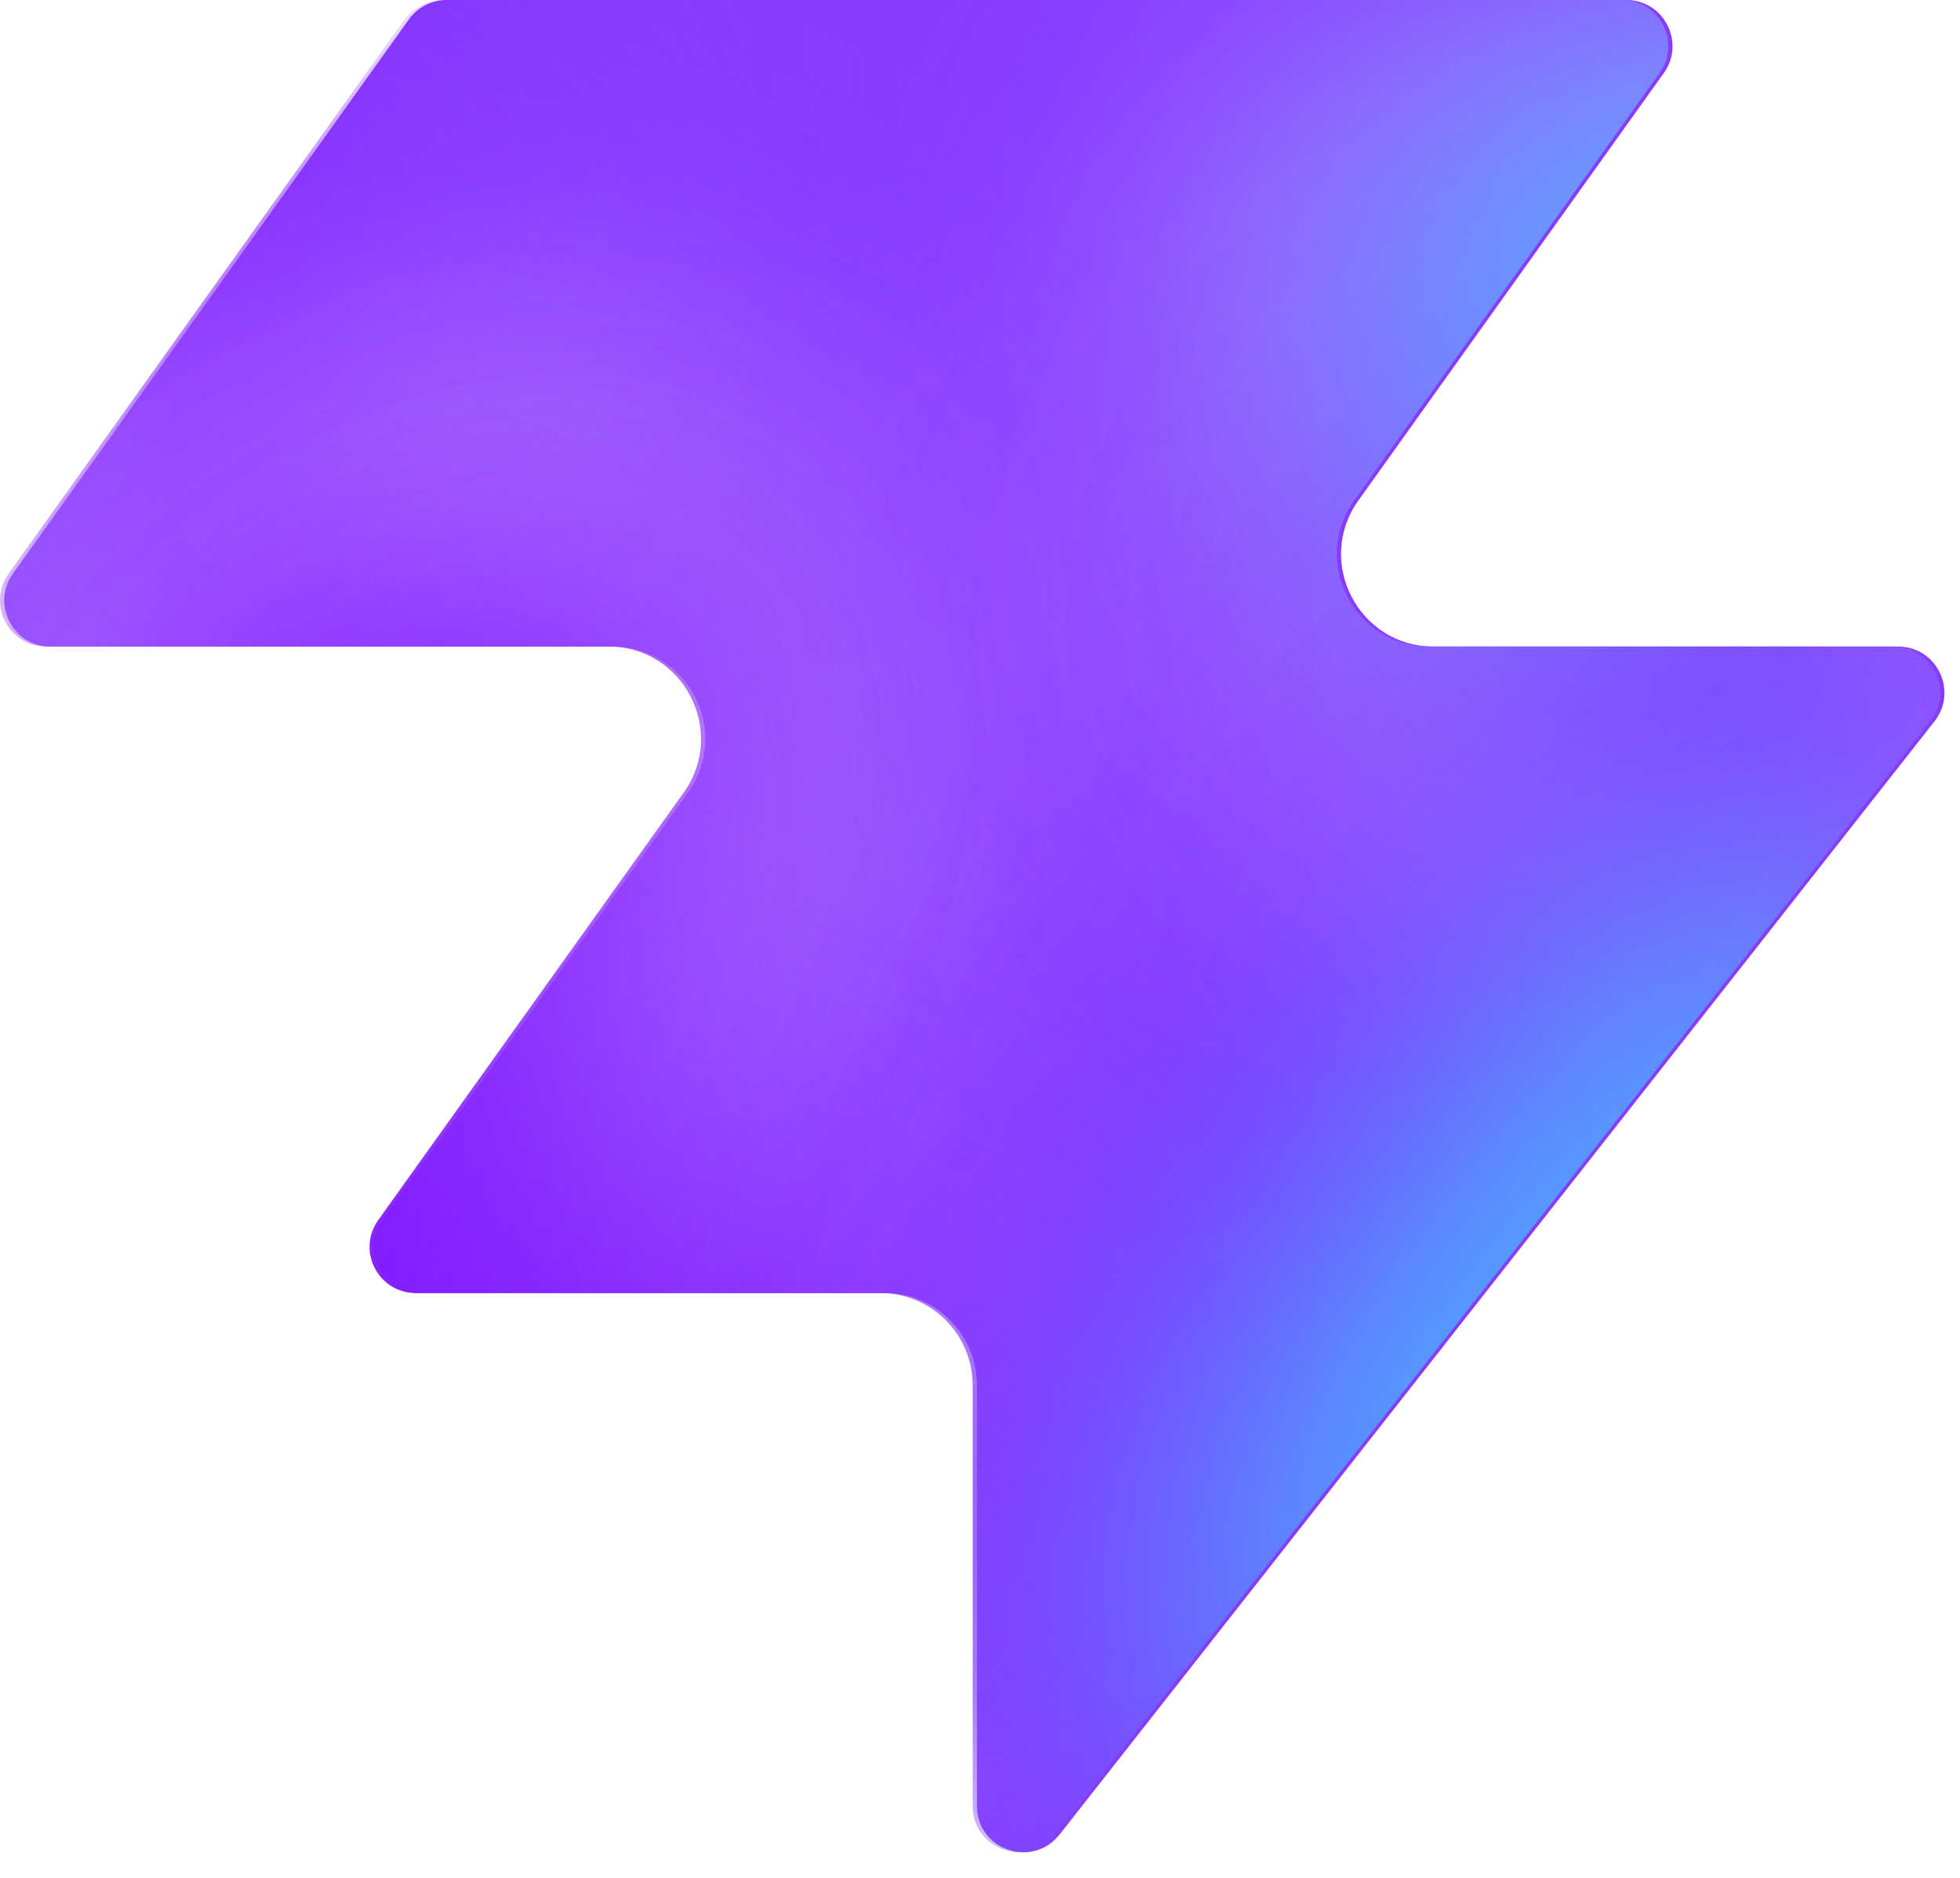
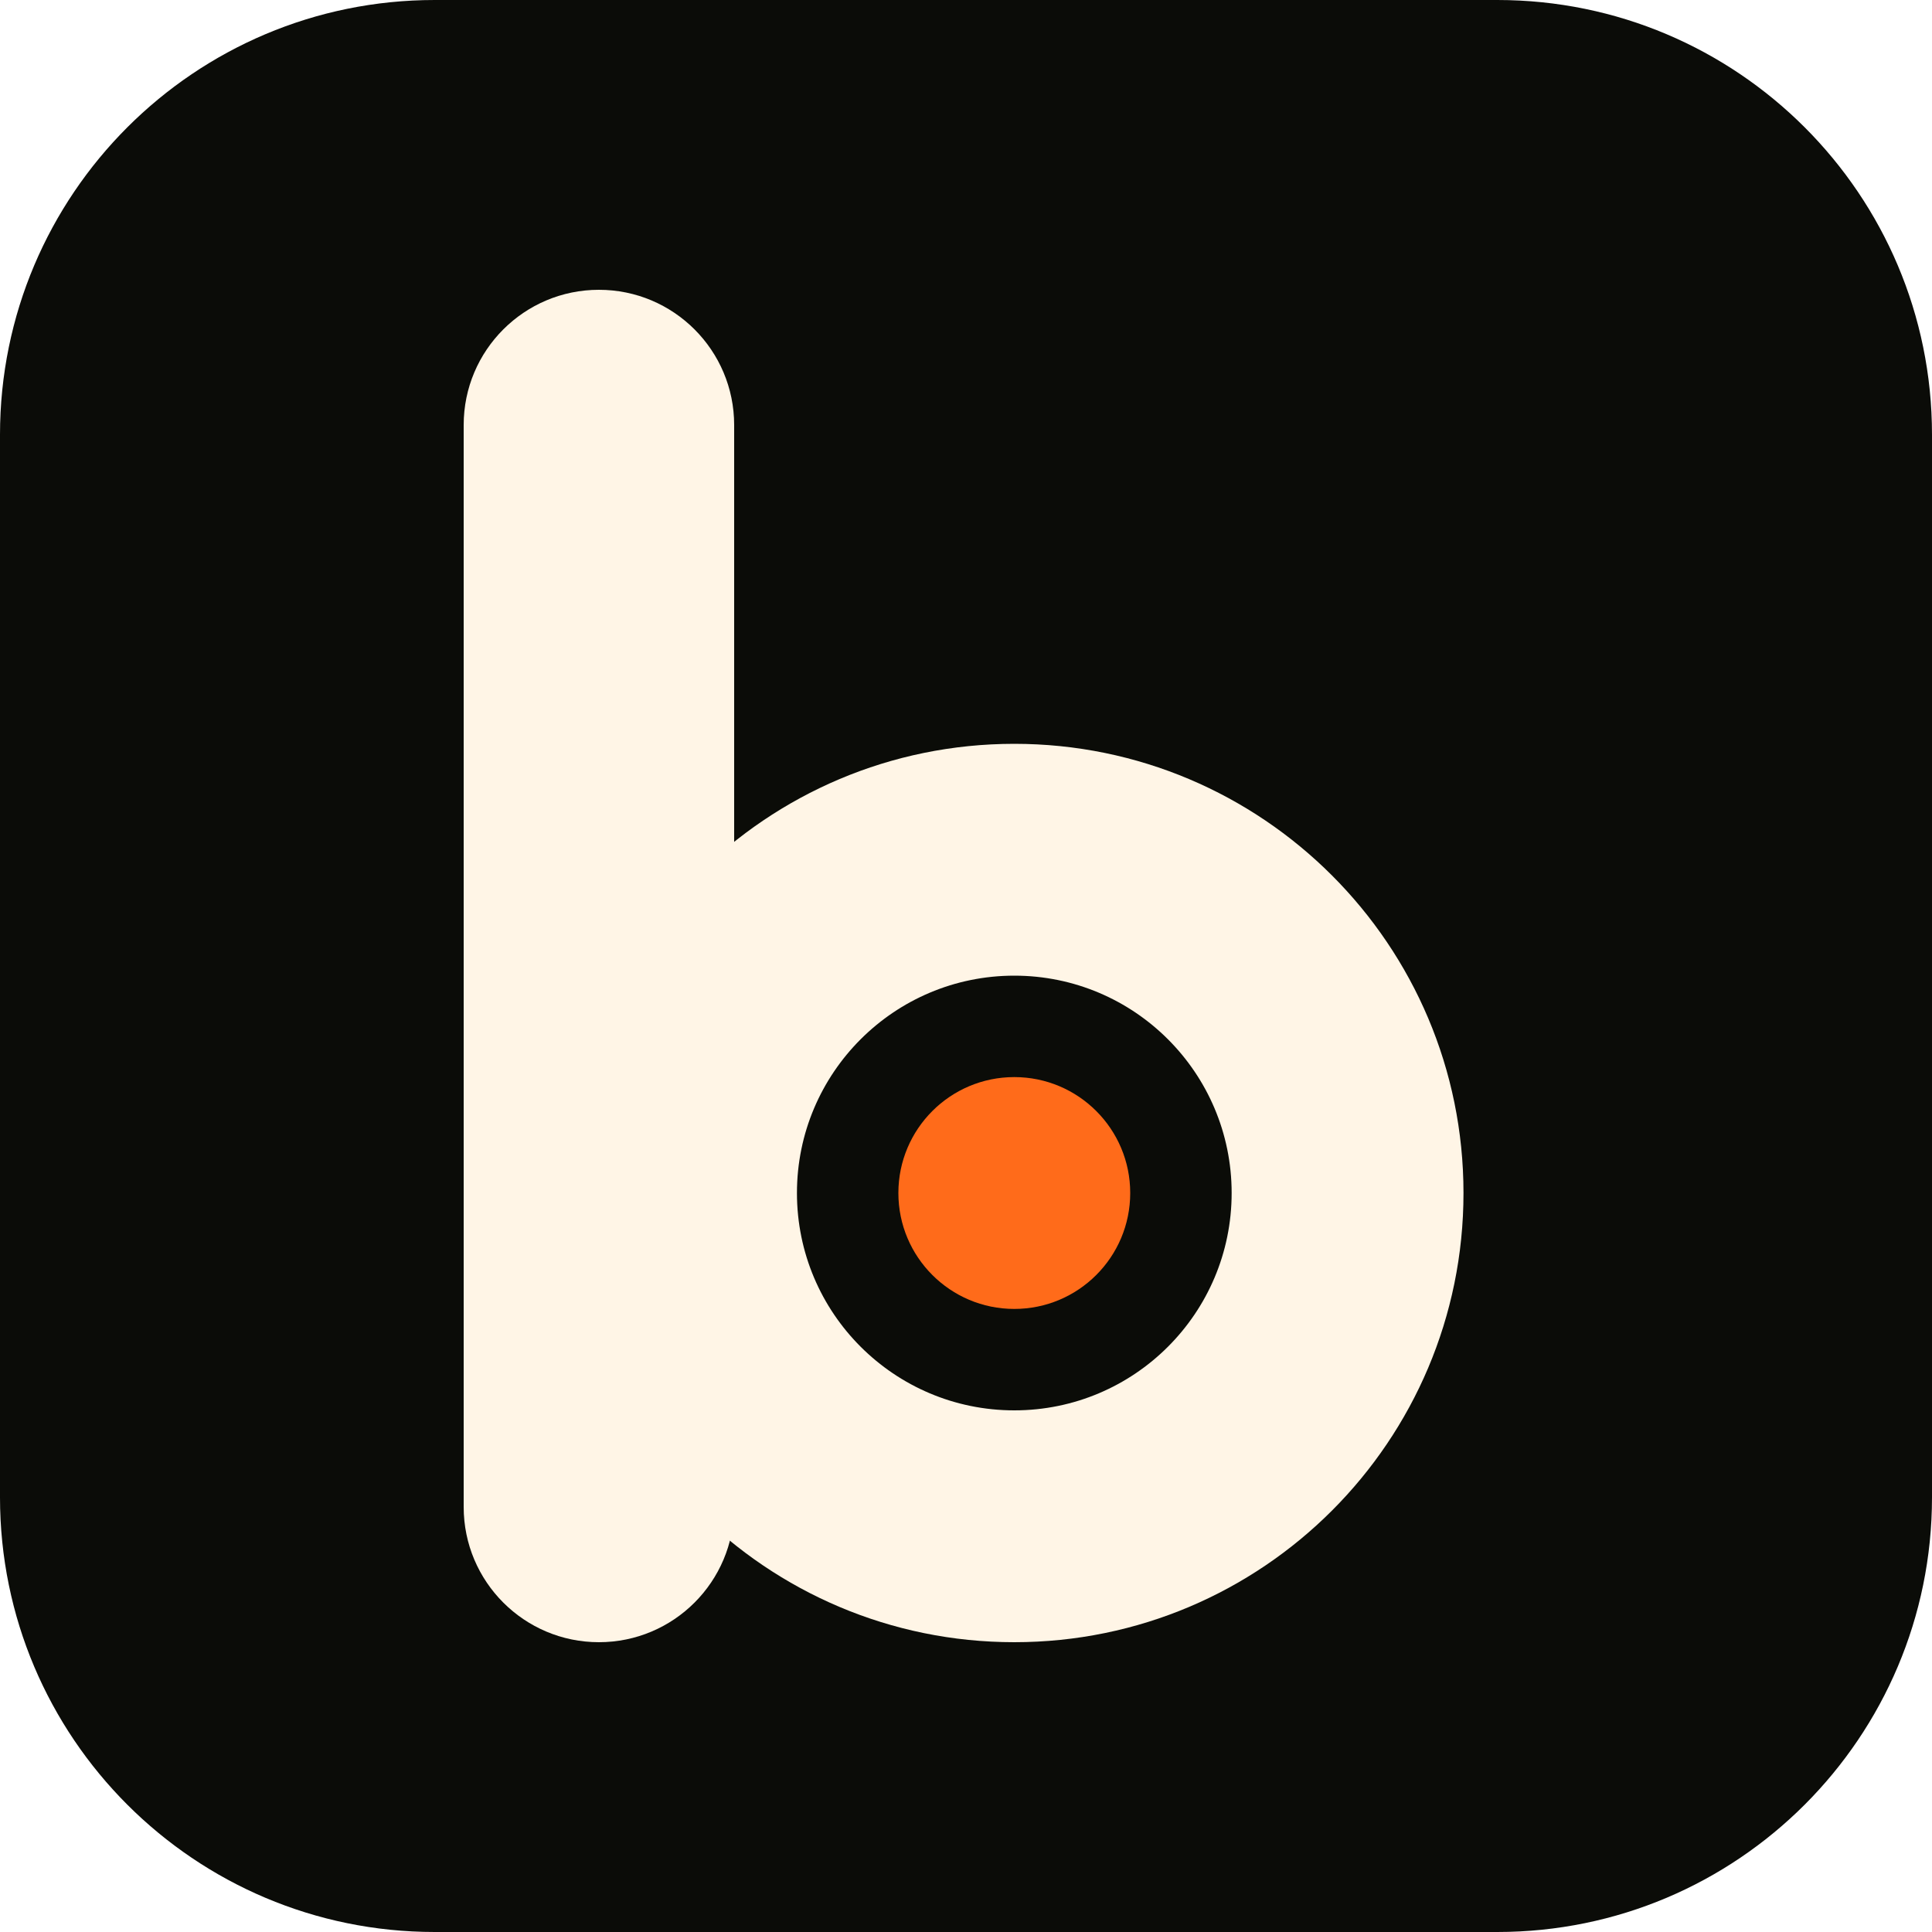
- <svg xmlns="http://www.w3.org/2000/svg" width="48" height="46" fill="none" viewBox="0 0 48 46">
-   <path fill="#863bff" d="M25.946 44.938c-.664.845-2.021.375-2.021-.698V33.937a2.26 2.26 0 0 0-2.262-2.262H10.287c-.92 0-1.456-1.04-.92-1.788l7.48-10.471c1.07-1.497 0-3.578-1.842-3.578H1.237c-.92 0-1.456-1.04-.92-1.788L10.013.474c.214-.297.556-.474.92-.474h28.894c.92 0 1.456 1.04.92 1.788l-7.48 10.471c-1.07 1.498 0 3.579 1.842 3.579h11.377c.943 0 1.473 1.088.89 1.83L25.947 44.94z" style="fill:#863bff;fill:color(display-p3 .525 .23 1);fill-opacity:1" />
-   <mask id="a" width="48" height="46" x="0" y="0" maskUnits="userSpaceOnUse" style="mask-type:alpha">
-     <path fill="#000" d="M25.842 44.938c-.664.844-2.021.375-2.021-.698V33.937a2.26 2.26 0 0 0-2.262-2.262H10.183c-.92 0-1.456-1.04-.92-1.788l7.48-10.471c1.07-1.498 0-3.579-1.842-3.579H1.133c-.92 0-1.456-1.04-.92-1.787L9.91.473c.214-.297.556-.474.92-.474h28.894c.92 0 1.456 1.04.92 1.788l-7.48 10.471c-1.07 1.498 0 3.578 1.842 3.578h11.377c.943 0 1.473 1.088.89 1.832L25.843 44.94z" style="fill:#000;fill-opacity:1" />
-   </mask>
-   <g mask="url(#a)">
-     <g filter="url(#b)">
-       <ellipse cx="5.508" cy="14.704" fill="#ede6ff" rx="5.508" ry="14.704" style="fill:#ede6ff;fill:color(display-p3 .927 .903 1);fill-opacity:1" transform="matrix(.00324 1 1 -.00324 -4.47 31.516)" />
-     </g>
-     <g filter="url(#c)">
-       <ellipse cx="10.399" cy="29.851" fill="#ede6ff" rx="10.399" ry="29.851" style="fill:#ede6ff;fill:color(display-p3 .927 .903 1);fill-opacity:1" transform="matrix(.00324 1 1 -.00324 -39.328 7.883)" />
-     </g>
-     <g filter="url(#d)">
-       <ellipse cx="5.508" cy="30.487" fill="#7e14ff" rx="5.508" ry="30.487" style="fill:#7e14ff;fill:color(display-p3 .492 .077 1);fill-opacity:1" transform="rotate(89.814 -25.913 -14.639)scale(1 -1)" />
-     </g>
-     <g filter="url(#e)">
-       <ellipse cx="5.508" cy="30.599" fill="#7e14ff" rx="5.508" ry="30.599" style="fill:#7e14ff;fill:color(display-p3 .492 .077 1);fill-opacity:1" transform="rotate(89.814 -32.644 -3.334)scale(1 -1)" />
-     </g>
-     <g filter="url(#f)">
-       <ellipse cx="5.508" cy="30.599" fill="#7e14ff" rx="5.508" ry="30.599" style="fill:#7e14ff;fill:color(display-p3 .492 .077 1);fill-opacity:1" transform="matrix(.00324 1 1 -.00324 -34.34 30.47)" />
-     </g>
-     <g filter="url(#g)">
-       <ellipse cx="14.072" cy="22.078" fill="#ede6ff" rx="14.072" ry="22.078" style="fill:#ede6ff;fill:color(display-p3 .927 .903 1);fill-opacity:1" transform="rotate(93.35 24.506 48.493)scale(-1 1)" />
-     </g>
-     <g filter="url(#h)">
-       <ellipse cx="3.47" cy="21.501" fill="#7e14ff" rx="3.47" ry="21.501" style="fill:#7e14ff;fill:color(display-p3 .492 .077 1);fill-opacity:1" transform="rotate(89.009 28.708 47.59)scale(-1 1)" />
-     </g>
-     <g filter="url(#i)">
-       <ellipse cx="3.47" cy="21.501" fill="#7e14ff" rx="3.47" ry="21.501" style="fill:#7e14ff;fill:color(display-p3 .492 .077 1);fill-opacity:1" transform="rotate(89.009 28.708 47.59)scale(-1 1)" />
-     </g>
-     <g filter="url(#j)">
-       <ellipse cx=".387" cy="8.972" fill="#7e14ff" rx="4.407" ry="29.108" style="fill:#7e14ff;fill:color(display-p3 .492 .077 1);fill-opacity:1" transform="rotate(39.51 .387 8.972)" />
-     </g>
-     <g filter="url(#k)">
-       <ellipse cx="47.523" cy="-6.092" fill="#7e14ff" rx="4.407" ry="29.108" style="fill:#7e14ff;fill:color(display-p3 .492 .077 1);fill-opacity:1" transform="rotate(37.892 47.523 -6.092)" />
-     </g>
-     <g filter="url(#l)">
-       <ellipse cx="41.412" cy="6.333" fill="#47bfff" rx="5.971" ry="9.665" style="fill:#47bfff;fill:color(display-p3 .28 .748 1);fill-opacity:1" transform="rotate(37.892 41.412 6.333)" />
-     </g>
-     <g filter="url(#m)">
-       <ellipse cx="-1.879" cy="38.332" fill="#7e14ff" rx="4.407" ry="29.108" style="fill:#7e14ff;fill:color(display-p3 .492 .077 1);fill-opacity:1" transform="rotate(37.892 -1.88 38.332)" />
-     </g>
-     <g filter="url(#n)">
-       <ellipse cx="-1.879" cy="38.332" fill="#7e14ff" rx="4.407" ry="29.108" style="fill:#7e14ff;fill:color(display-p3 .492 .077 1);fill-opacity:1" transform="rotate(37.892 -1.88 38.332)" />
-     </g>
-     <g filter="url(#o)">
-       <ellipse cx="35.651" cy="29.907" fill="#7e14ff" rx="4.407" ry="29.108" style="fill:#7e14ff;fill:color(display-p3 .492 .077 1);fill-opacity:1" transform="rotate(37.892 35.651 29.907)" />
-     </g>
-     <g filter="url(#p)">
-       <ellipse cx="38.418" cy="32.4" fill="#47bfff" rx="5.971" ry="15.297" style="fill:#47bfff;fill:color(display-p3 .28 .748 1);fill-opacity:1" transform="rotate(37.892 38.418 32.4)" />
-     </g>
+ <svg xmlns="http://www.w3.org/2000/svg" viewBox="0 0 40 40" width="40" height="40" role="img" aria-label="bikeroutes.org">
+   <rect width="40" height="40" rx="9" fill="#0B0C08" />
+   <g fill="#FFF5E6">
+     <rect x="9.6" y="6" width="5.6" height="28" rx="2.8" />
+     <path fill-rule="evenodd" d="M21 15.4 a9.3 9.3 0 1 1 0 18.6 a9.3 9.3 0 1 1 0-18.6 Z          M21 20.2 a4.5 4.5 0 1 0 0 9 a4.5 4.5 0 1 0 0-9 Z" />
  </g>
-   <defs>
-     <filter id="b" width="60.045" height="41.654" x="-19.77" y="16.149" color-interpolation-filters="sRGB" filterUnits="userSpaceOnUse">
-       <feFlood flood-opacity="0" result="BackgroundImageFix" />
-       <feBlend in="SourceGraphic" in2="BackgroundImageFix" result="shape" />
-       <feGaussianBlur result="effect1_foregroundBlur_2002_17158" stdDeviation="7.659" />
-     </filter>
-     <filter id="c" width="90.34" height="51.437" x="-54.613" y="-7.533" color-interpolation-filters="sRGB" filterUnits="userSpaceOnUse">
-       <feFlood flood-opacity="0" result="BackgroundImageFix" />
-       <feBlend in="SourceGraphic" in2="BackgroundImageFix" result="shape" />
-       <feGaussianBlur result="effect1_foregroundBlur_2002_17158" stdDeviation="7.659" />
-     </filter>
-     <filter id="d" width="79.355" height="29.4" x="-49.64" y="2.03" color-interpolation-filters="sRGB" filterUnits="userSpaceOnUse">
-       <feFlood flood-opacity="0" result="BackgroundImageFix" />
-       <feBlend in="SourceGraphic" in2="BackgroundImageFix" result="shape" />
-       <feGaussianBlur result="effect1_foregroundBlur_2002_17158" stdDeviation="4.596" />
-     </filter>
-     <filter id="e" width="79.579" height="29.4" x="-45.045" y="20.029" color-interpolation-filters="sRGB" filterUnits="userSpaceOnUse">
-       <feFlood flood-opacity="0" result="BackgroundImageFix" />
-       <feBlend in="SourceGraphic" in2="BackgroundImageFix" result="shape" />
-       <feGaussianBlur result="effect1_foregroundBlur_2002_17158" stdDeviation="4.596" />
-     </filter>
-     <filter id="f" width="79.579" height="29.4" x="-43.513" y="21.178" color-interpolation-filters="sRGB" filterUnits="userSpaceOnUse">
-       <feFlood flood-opacity="0" result="BackgroundImageFix" />
-       <feBlend in="SourceGraphic" in2="BackgroundImageFix" result="shape" />
-       <feGaussianBlur result="effect1_foregroundBlur_2002_17158" stdDeviation="4.596" />
-     </filter>
-     <filter id="g" width="74.749" height="58.852" x="15.756" y="-17.901" color-interpolation-filters="sRGB" filterUnits="userSpaceOnUse">
-       <feFlood flood-opacity="0" result="BackgroundImageFix" />
-       <feBlend in="SourceGraphic" in2="BackgroundImageFix" result="shape" />
-       <feGaussianBlur result="effect1_foregroundBlur_2002_17158" stdDeviation="7.659" />
-     </filter>
-     <filter id="h" width="61.377" height="25.362" x="23.548" y="2.284" color-interpolation-filters="sRGB" filterUnits="userSpaceOnUse">
-       <feFlood flood-opacity="0" result="BackgroundImageFix" />
-       <feBlend in="SourceGraphic" in2="BackgroundImageFix" result="shape" />
-       <feGaussianBlur result="effect1_foregroundBlur_2002_17158" stdDeviation="4.596" />
-     </filter>
-     <filter id="i" width="61.377" height="25.362" x="23.548" y="2.284" color-interpolation-filters="sRGB" filterUnits="userSpaceOnUse">
-       <feFlood flood-opacity="0" result="BackgroundImageFix" />
-       <feBlend in="SourceGraphic" in2="BackgroundImageFix" result="shape" />
-       <feGaussianBlur result="effect1_foregroundBlur_2002_17158" stdDeviation="4.596" />
-     </filter>
-     <filter id="j" width="56.045" height="63.649" x="-27.636" y="-22.853" color-interpolation-filters="sRGB" filterUnits="userSpaceOnUse">
-       <feFlood flood-opacity="0" result="BackgroundImageFix" />
-       <feBlend in="SourceGraphic" in2="BackgroundImageFix" result="shape" />
-       <feGaussianBlur result="effect1_foregroundBlur_2002_17158" stdDeviation="4.596" />
-     </filter>
-     <filter id="k" width="54.814" height="64.646" x="20.116" y="-38.415" color-interpolation-filters="sRGB" filterUnits="userSpaceOnUse">
-       <feFlood flood-opacity="0" result="BackgroundImageFix" />
-       <feBlend in="SourceGraphic" in2="BackgroundImageFix" result="shape" />
-       <feGaussianBlur result="effect1_foregroundBlur_2002_17158" stdDeviation="4.596" />
-     </filter>
-     <filter id="l" width="33.541" height="35.313" x="24.641" y="-11.323" color-interpolation-filters="sRGB" filterUnits="userSpaceOnUse">
-       <feFlood flood-opacity="0" result="BackgroundImageFix" />
-       <feBlend in="SourceGraphic" in2="BackgroundImageFix" result="shape" />
-       <feGaussianBlur result="effect1_foregroundBlur_2002_17158" stdDeviation="4.596" />
-     </filter>
-     <filter id="m" width="54.814" height="64.646" x="-29.286" y="6.009" color-interpolation-filters="sRGB" filterUnits="userSpaceOnUse">
-       <feFlood flood-opacity="0" result="BackgroundImageFix" />
-       <feBlend in="SourceGraphic" in2="BackgroundImageFix" result="shape" />
-       <feGaussianBlur result="effect1_foregroundBlur_2002_17158" stdDeviation="4.596" />
-     </filter>
-     <filter id="n" width="54.814" height="64.646" x="-29.286" y="6.009" color-interpolation-filters="sRGB" filterUnits="userSpaceOnUse">
-       <feFlood flood-opacity="0" result="BackgroundImageFix" />
-       <feBlend in="SourceGraphic" in2="BackgroundImageFix" result="shape" />
-       <feGaussianBlur result="effect1_foregroundBlur_2002_17158" stdDeviation="4.596" />
-     </filter>
-     <filter id="o" width="54.814" height="64.646" x="8.244" y="-2.416" color-interpolation-filters="sRGB" filterUnits="userSpaceOnUse">
-       <feFlood flood-opacity="0" result="BackgroundImageFix" />
-       <feBlend in="SourceGraphic" in2="BackgroundImageFix" result="shape" />
-       <feGaussianBlur result="effect1_foregroundBlur_2002_17158" stdDeviation="4.596" />
-     </filter>
-     <filter id="p" width="39.409" height="43.623" x="18.713" y="10.588" color-interpolation-filters="sRGB" filterUnits="userSpaceOnUse">
-       <feFlood flood-opacity="0" result="BackgroundImageFix" />
-       <feBlend in="SourceGraphic" in2="BackgroundImageFix" result="shape" />
-       <feGaussianBlur result="effect1_foregroundBlur_2002_17158" stdDeviation="4.596" />
-     </filter>
-   </defs>
+   <circle cx="21" cy="24.7" r="2.4" fill="#FF6B1A" />
</svg>
